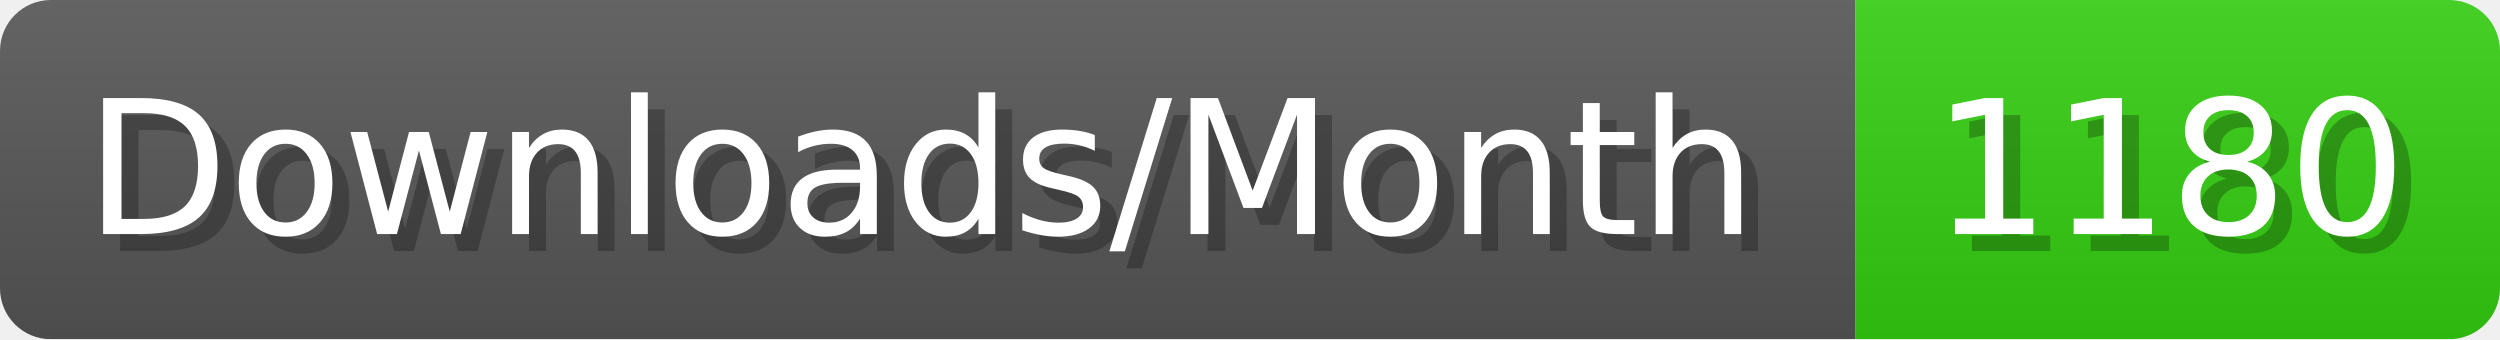
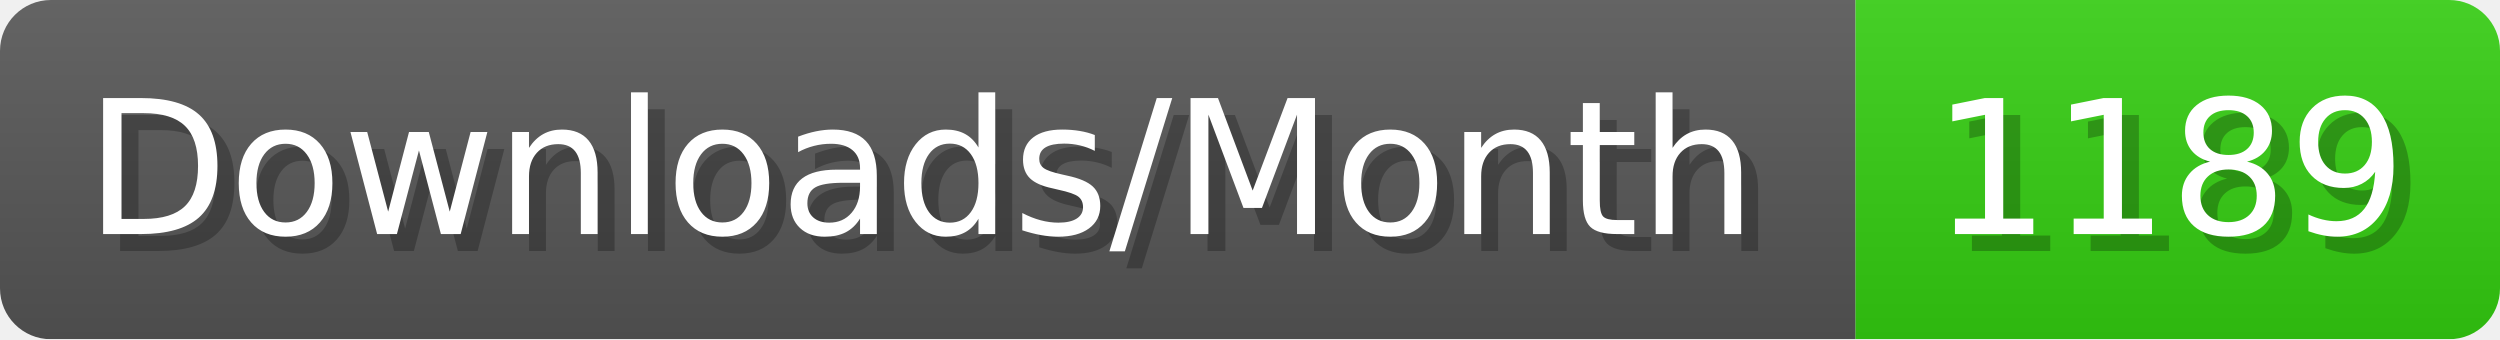
- <svg xmlns="http://www.w3.org/2000/svg" width="147.4" height="20" viewBox="0 0 1474 200" role="img" aria-label="Downloads/Month: 1180">
+ <svg xmlns="http://www.w3.org/2000/svg" width="147.4" height="20" viewBox="0 0 1474 200" role="img" aria-label="Downloads/Month: 1189">
  <linearGradient id="YlXUI" x2="0" y2="100%">
    <stop offset="0" stop-opacity=".1" stop-color="#EEE" />
    <stop offset="1" stop-opacity=".1" />
  </linearGradient>
  <mask id="JHhop">
    <rect width="1474" height="200" rx="30" fill="#FFF" />
  </mask>
  <g mask="url(#JHhop)">
    <rect width="1094" height="200" fill="#555" />
    <rect width="380" height="200" fill="#3C1" x="1094" />
    <rect width="1474" height="200" fill="url(#YlXUI)" />
  </g>
  <g aria-hidden="true" fill="#fff" text-anchor="start" font-family="Verdana,DejaVu Sans,sans-serif" font-size="110">
    <text x="60" y="148" textLength="994" fill="#000" opacity="0.25">Downloads/Month</text>
    <text x="50" y="138" textLength="994">Downloads/Month</text>
-     <text x="1149" y="148" textLength="280" fill="#000" opacity="0.25">1180</text>
-     <text x="1139" y="138" textLength="280">1180</text>
+     <text x="1149" y="148" textLength="280" fill="#000" opacity="0.25">1189</text>
+     <text x="1139" y="138" textLength="280">1189</text>
  </g>
</svg>
